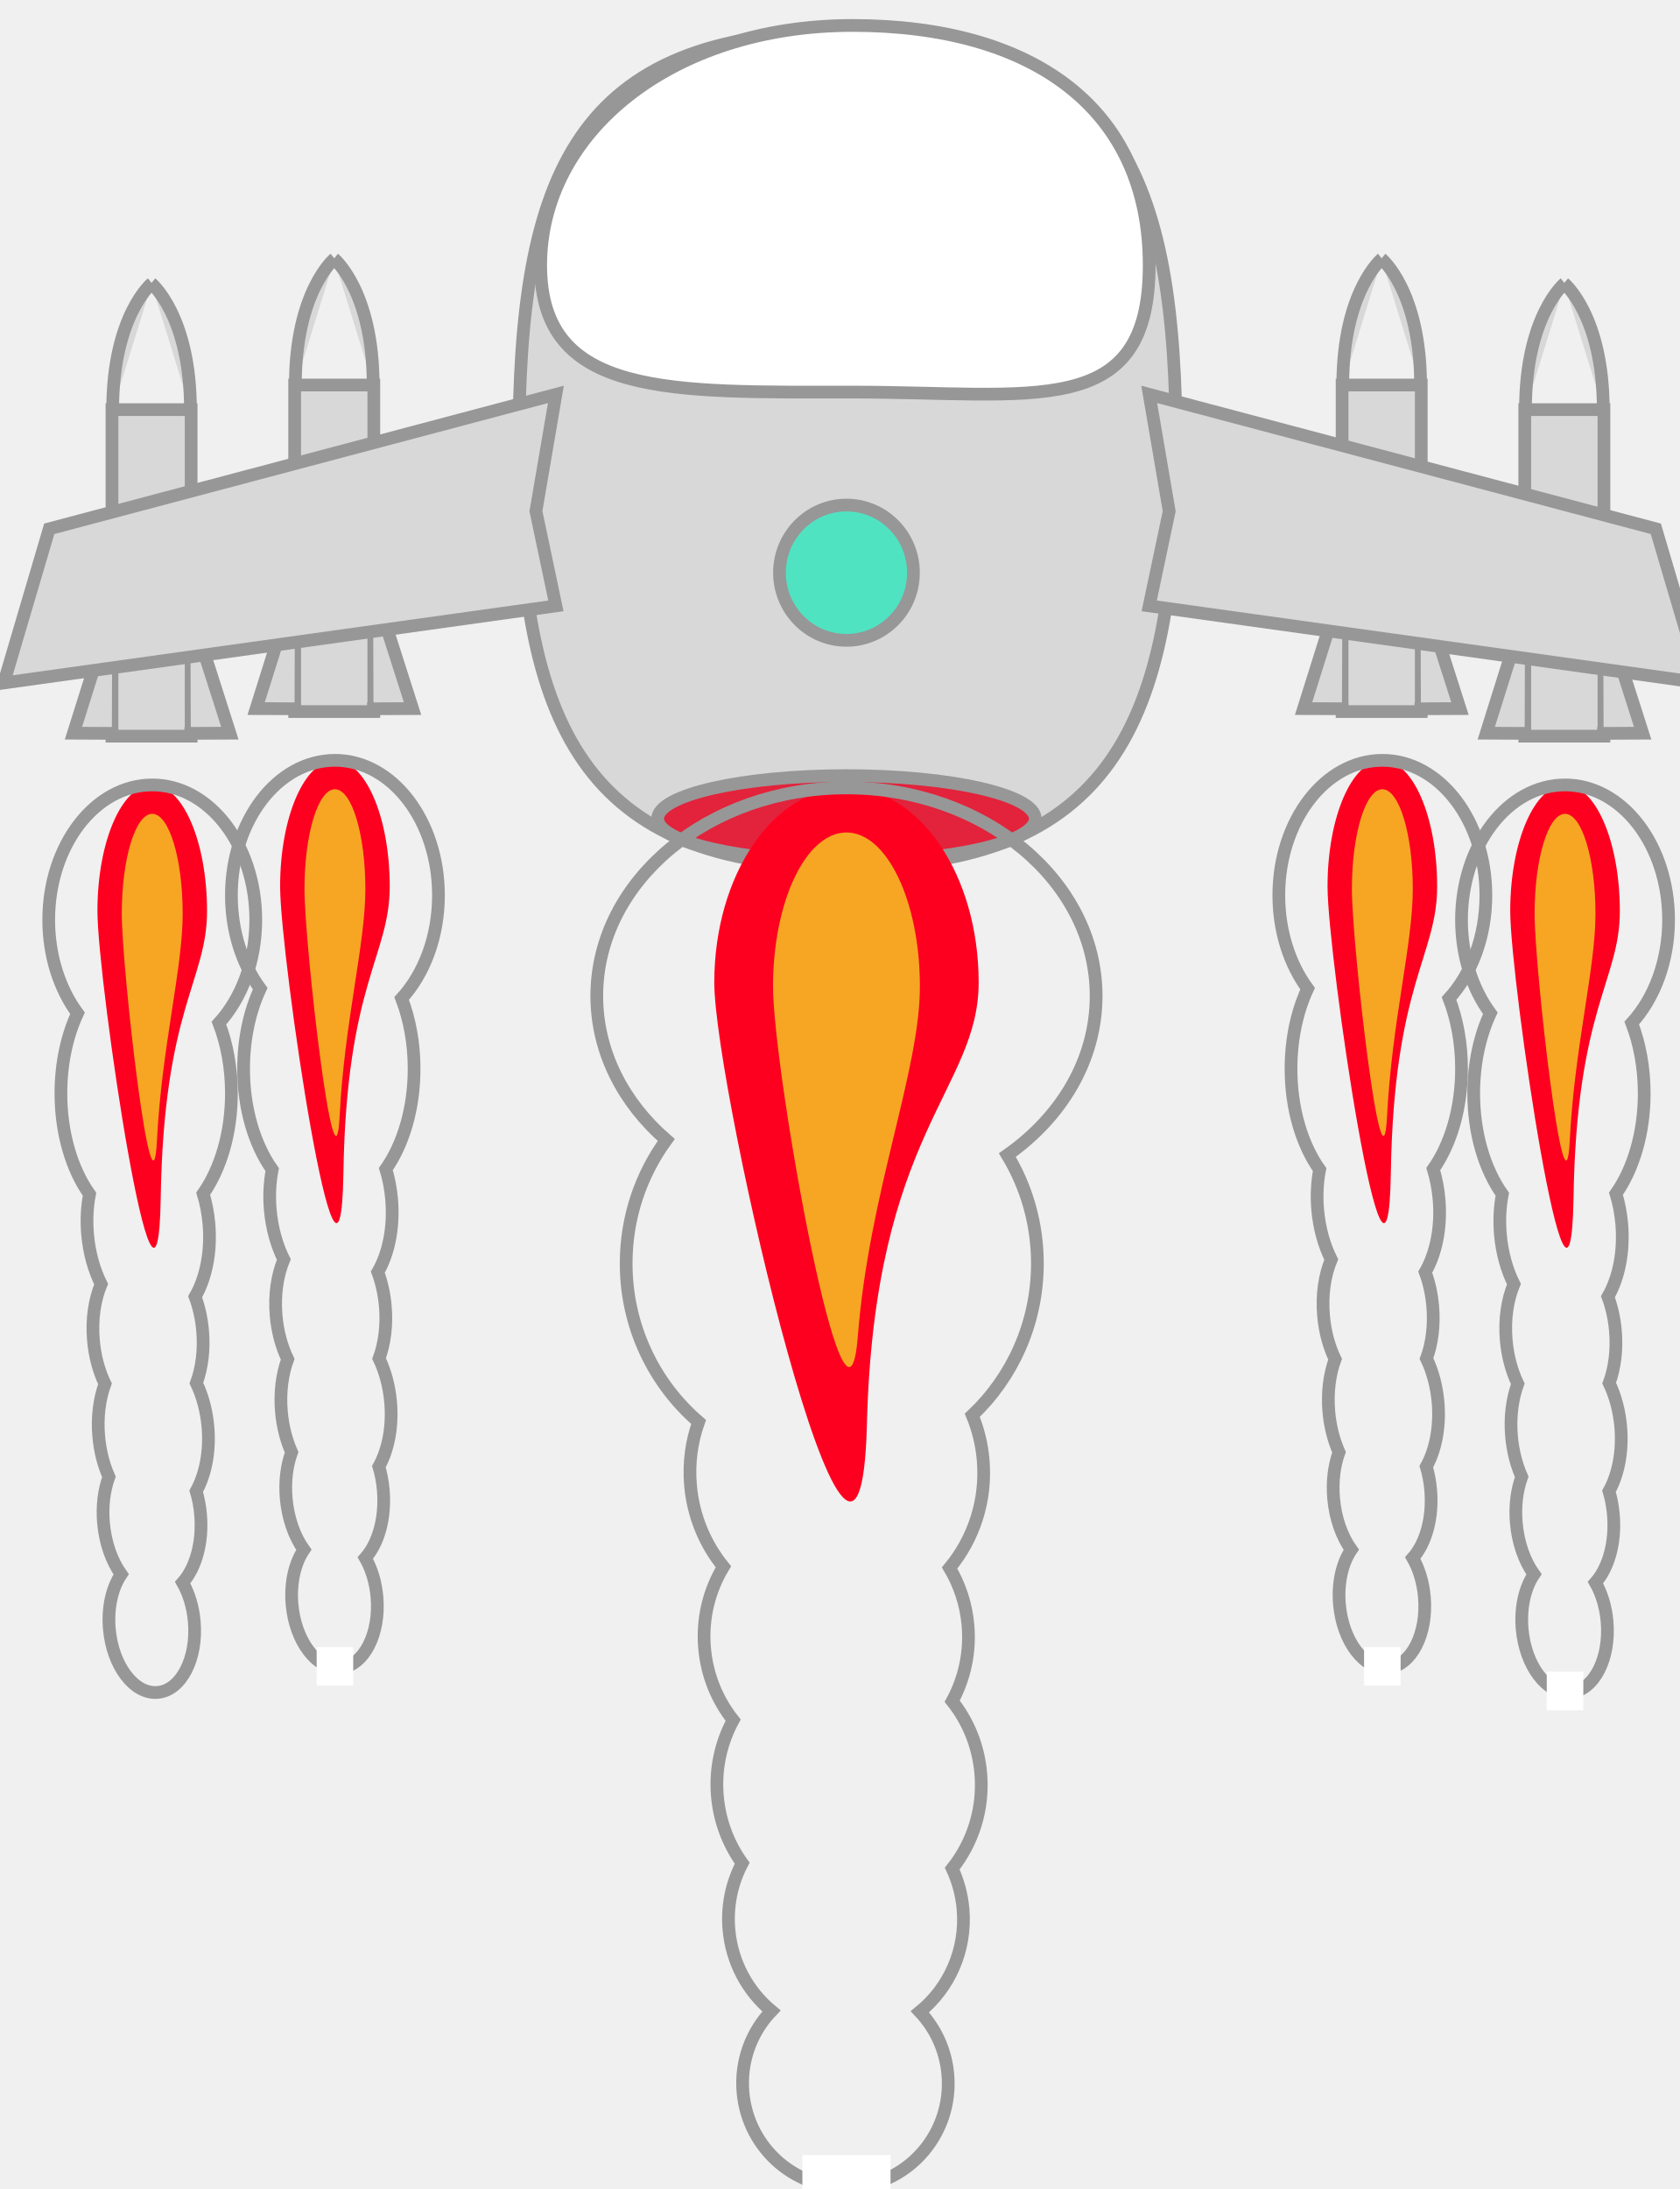
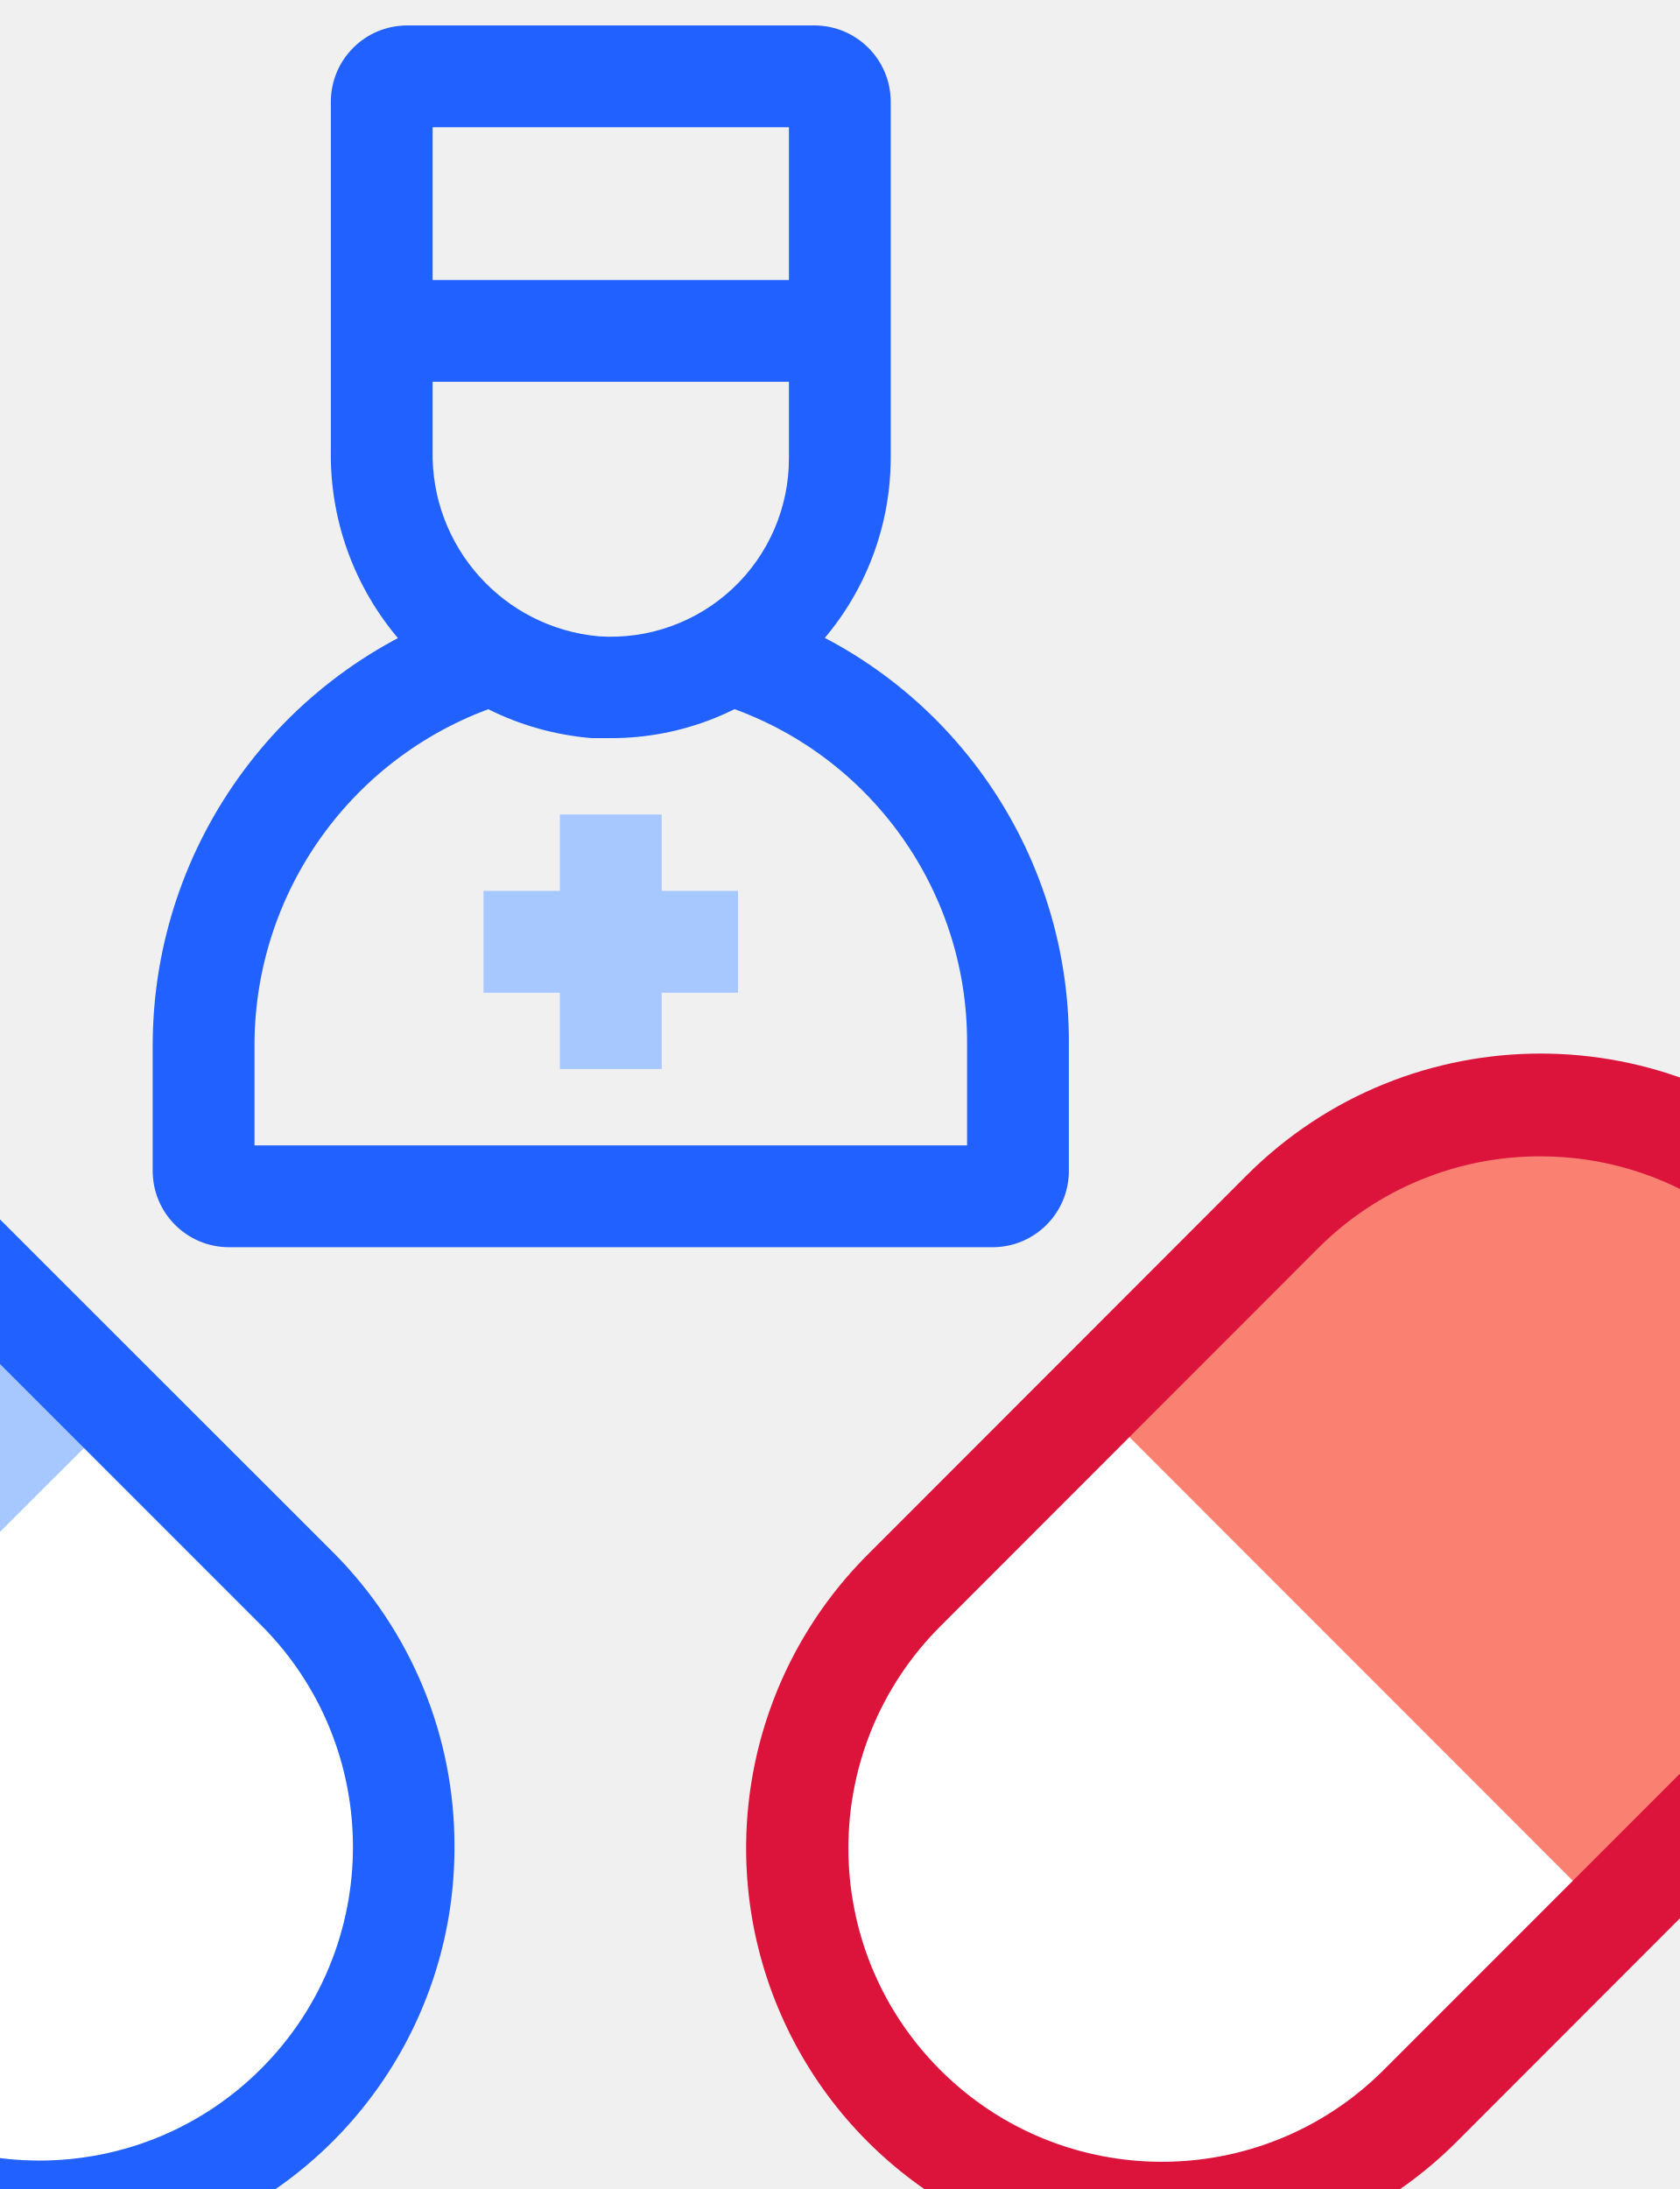
<svg xmlns="http://www.w3.org/2000/svg" width="66px" height="86px" viewBox="0 0 66 86" version="1.1">
  <defs />
  <g id="Page-1" stroke="none" stroke-width="1" fill="none" fill-rule="evenodd">
    <g id="plane" transform="translate(0, 1)">
-       <g class="rocket" id="rocket-3" transform="translate(50.25, 9.179775)">
-         <g id="exhaust" transform="translate(0, 19.69147)">
-           <path d="M4.401,16.219 C4.52,8.764 6.221,7.695 6.221,4.957 C6.221,2.219 5.257,0 4.068,0 C2.878,0 1.914,2.219 1.914,4.957 C1.914,7.695 4.282,23.675 4.401,16.219 Z" id="Oval-1" fill="#FE001F" />
-           <path d="M4.253,13.976 C4.438,10.288 5.264,7.228 5.264,5.061 C5.264,2.893 4.729,1.136 4.068,1.136 C3.407,1.136 2.871,2.893 2.871,5.061 C2.871,7.228 4.068,17.665 4.253,13.976 Z" id="Oval-2" fill="#F6A623" />
-           <path class="smoke" d="M1.603,16.08 C1.508,16.567 1.479,17.1 1.527,17.655 C1.591,18.385 1.781,19.055 2.059,19.612 C1.803,20.226 1.685,20.996 1.757,21.817 C1.812,22.452 1.974,23.037 2.211,23.529 L2.211,23.529 C1.995,24.117 1.899,24.831 1.965,25.59 C2.016,26.175 2.158,26.717 2.365,27.183 C2.177,27.702 2.094,28.33 2.153,28.997 C2.223,29.794 2.481,30.501 2.847,31.013 L2.847,31.013 C2.495,31.531 2.308,32.309 2.382,33.159 C2.51,34.617 3.36,35.734 4.282,35.653 C5.203,35.573 5.847,34.325 5.719,32.867 C5.669,32.285 5.502,31.757 5.263,31.338 C5.774,30.762 6.063,29.766 5.967,28.663 C5.939,28.341 5.88,28.034 5.795,27.749 L5.795,27.749 C6.158,27.093 6.341,26.19 6.256,25.214 C6.2,24.579 6.038,23.994 5.802,23.502 C6.018,22.914 6.114,22.2 6.047,21.442 C6.005,20.962 5.903,20.511 5.753,20.108 L5.753,20.108 C6.176,19.375 6.392,18.349 6.295,17.238 C6.258,16.822 6.181,16.426 6.069,16.059 C6.75,15.088 7.179,13.682 7.179,12.118 C7.179,11.106 6.999,10.161 6.689,9.356 C7.574,8.384 8.136,6.928 8.136,5.302 C8.136,2.374 6.314,0 4.068,0 C1.821,0 0,2.374 0,5.302 C0,6.726 0.431,8.019 1.132,8.971 C0.721,9.851 0.479,10.94 0.479,12.118 C0.479,13.694 0.913,15.109 1.603,16.08 Z" id="Oval-3" stroke="#979797" stroke-width="0.5" />
-           <rect id="Rectangle-1" fill="#FFFFFF" x="3.35" y="34.839" width="1.436" height="1.515" />
-         </g>
+       <g class="rocket" id="rocket-2" transform="translate(29.09286, 40.17977)">
        <g class="rocket-body">
-           <path d="M5.57,4.95 C5.57,1.248 4.028,-0.018 4.028,-0.018" id="Path-1" stroke="#979797" stroke-width="0.5" fill="#D8D8D8" />
-           <path d="M2.513,4.95 C2.513,1.248 4.054,-0.018 4.054,-0.018" id="Path-2" stroke="#979797" stroke-width="0.5" fill="#D8D8D8" />
-           <path d="M2.486,4.947 L2.486,17.776 L5.596,17.776 L5.596,4.947 L2.486,4.947 L2.486,4.947 Z" id="Rectangle-1" stroke="#979797" stroke-width="0.5" fill="#D8D8D8" />
-           <path d="M2.497,12.803 L0.972,17.659 L2.481,17.666" id="Line" stroke="#979797" stroke-width="0.5" stroke-linecap="square" fill="#D8D8D8" />
-           <path d="M7.118,12.803 L5.567,17.659 L7.102,17.666" id="Line-2" stroke="#979797" stroke-width="0.5" stroke-linecap="square" fill="#D8D8D8" transform="translate(6.342504, 15.231) scale(-1, 1) translate(-6.342504, -15.231) " />
+           <path transform="rotate(180 18.57602,29.29344) " id="svg_4" fill="#ffffff" d="m30.315,17.545a14.3,14.3 0 0 1 0,20.25l-7.43,7.44l-20.25,-20.26l7.43,-7.43a14.32,14.32 0 0 1 20.25,0z" />
+           <path id="svg_1" fill="#fa8072" d="m41.56,6.44a14.3,14.3 0 0 1 0,20.25l-7.43,7.44l-20.25,-20.26l7.43,-7.43a14.32,14.32 0 0 1 20.25,0z" />
+           <path id="svg_2" fill="#DC143C" d="m16.57,47.74a16.31,16.31 0 0 1 -11.57,-27.84l14.89,-14.9a16.32,16.32 0 1 1 23.11,23.1l-14.89,14.9a16.29,16.29 0 0 1 -11.54,4.74zm14.86,-43.49a12.3,12.3 0 0 0 -8.72,3.6l-14.86,14.87a12.32,12.32 0 1 0 17.43,17.42l14.86,-14.86a12.31,12.31 0 0 0 -8.71,-21.03z" />
        </g>
      </g>
-       <g class="rocket" id="rocket-4" transform="translate(57.42857, 10.14607)">
-         <g id="exhaust" transform="translate(0, 19.69147)">
-           <path d="M4.401,16.219 C4.52,8.764 6.221,7.695 6.221,4.957 C6.221,2.219 5.257,0 4.068,0 C2.878,0 1.914,2.219 1.914,4.957 C1.914,7.695 4.282,23.675 4.401,16.219 Z" id="Oval-1" fill="#FE001F" />
-           <path d="M4.253,13.976 C4.438,10.288 5.264,7.228 5.264,5.061 C5.264,2.893 4.729,1.136 4.068,1.136 C3.407,1.136 2.871,2.893 2.871,5.061 C2.871,7.228 4.068,17.665 4.253,13.976 Z" id="Oval-2" fill="#F6A623" />
-           <path class="smoke" d="M1.603,16.08 C1.508,16.567 1.479,17.1 1.527,17.655 C1.591,18.385 1.781,19.055 2.059,19.612 C1.803,20.226 1.685,20.996 1.757,21.817 C1.812,22.452 1.974,23.037 2.211,23.529 L2.211,23.529 C1.995,24.117 1.899,24.831 1.965,25.59 C2.016,26.175 2.158,26.717 2.365,27.183 C2.177,27.702 2.094,28.33 2.153,28.997 C2.223,29.794 2.481,30.501 2.847,31.013 L2.847,31.013 C2.495,31.531 2.308,32.309 2.382,33.159 C2.51,34.617 3.36,35.734 4.282,35.653 C5.203,35.573 5.847,34.325 5.719,32.867 C5.669,32.285 5.502,31.757 5.263,31.338 C5.774,30.762 6.063,29.766 5.967,28.663 C5.939,28.341 5.88,28.034 5.795,27.749 L5.795,27.749 C6.158,27.093 6.341,26.19 6.256,25.214 C6.2,24.579 6.038,23.994 5.802,23.502 C6.018,22.914 6.114,22.2 6.047,21.442 C6.005,20.962 5.903,20.511 5.753,20.108 L5.753,20.108 C6.176,19.375 6.392,18.349 6.295,17.238 C6.258,16.822 6.181,16.426 6.069,16.059 C6.75,15.088 7.179,13.682 7.179,12.118 C7.179,11.106 6.999,10.161 6.689,9.356 C7.574,8.384 8.136,6.928 8.136,5.302 C8.136,2.374 6.314,0 4.068,0 C1.821,0 0,2.374 0,5.302 C0,6.726 0.431,8.019 1.132,8.971 C0.721,9.851 0.479,10.94 0.479,12.118 C0.479,13.694 0.913,15.109 1.603,16.08 Z" id="Oval-3" stroke="#979797" stroke-width="0.5" />
-           <rect id="Rectangle-1" fill="#FFFFFF" x="3.35" y="34.839" width="1.436" height="1.515" />
-         </g>
+       <g class="rocket" id="rocket-1" transform="translate(-29.91429, 40.14607)">
        <g class="rocket-body">
-           <path d="M5.57,4.95 C5.57,1.248 4.028,-0.018 4.028,-0.018" id="Path-1" stroke="#979797" stroke-width="0.5" fill="#D8D8D8" />
-           <path d="M2.513,4.95 C2.513,1.248 4.054,-0.018 4.054,-0.018" id="Path-2" stroke="#979797" stroke-width="0.5" fill="#D8D8D8" />
-           <path d="M2.486,4.947 L2.486,17.776 L5.596,17.776 L5.596,4.947 L2.486,4.947 L2.486,4.947 Z" id="Rectangle-1" stroke="#979797" stroke-width="0.5" fill="#D8D8D8" />
-           <path d="M2.497,12.803 L0.972,17.659 L2.481,17.666" id="Line" stroke="#979797" stroke-width="0.5" stroke-linecap="square" fill="#D8D8D8" />
-           <path d="M7.118,12.803 L5.567,17.659 L7.102,17.666" id="Line-2" stroke="#979797" stroke-width="0.5" stroke-linecap="square" fill="#D8D8D8" transform="translate(6.342504, 15.231) scale(-1, 1) translate(-6.342504, -15.231) " />
-         </g>
-       </g>
-       <g class="rocket" id="rocket-2" transform="translate(9.092857, 9.179775)">
-         <g id="exhaust" transform="translate(0, 19.69147)">
-           <path d="M4.401,16.219 C4.52,8.764 6.221,7.695 6.221,4.957 C6.221,2.219 5.257,0 4.068,0 C2.878,0 1.914,2.219 1.914,4.957 C1.914,7.695 4.282,23.675 4.401,16.219 Z" id="Oval-1" fill="#FE001F" />
-           <path d="M4.253,13.976 C4.438,10.288 5.264,7.228 5.264,5.061 C5.264,2.893 4.729,1.136 4.068,1.136 C3.407,1.136 2.871,2.893 2.871,5.061 C2.871,7.228 4.068,17.665 4.253,13.976 Z" id="Oval-2" fill="#F6A623" />
-           <path class="smoke" d="M1.603,16.08 C1.508,16.567 1.479,17.1 1.527,17.655 C1.591,18.385 1.781,19.055 2.059,19.612 C1.803,20.226 1.685,20.996 1.757,21.817 C1.812,22.452 1.974,23.037 2.211,23.529 L2.211,23.529 C1.995,24.117 1.899,24.831 1.965,25.59 C2.016,26.175 2.158,26.717 2.365,27.183 C2.177,27.702 2.094,28.33 2.153,28.997 C2.223,29.794 2.481,30.501 2.847,31.013 L2.847,31.013 C2.495,31.531 2.308,32.309 2.382,33.159 C2.51,34.617 3.36,35.734 4.282,35.653 C5.203,35.573 5.847,34.325 5.719,32.867 C5.669,32.285 5.502,31.757 5.263,31.338 C5.774,30.762 6.063,29.766 5.967,28.663 C5.939,28.341 5.88,28.034 5.795,27.749 L5.795,27.749 C6.158,27.093 6.341,26.19 6.256,25.214 C6.2,24.579 6.038,23.994 5.802,23.502 C6.018,22.914 6.114,22.2 6.047,21.442 C6.005,20.962 5.903,20.511 5.753,20.108 L5.753,20.108 C6.176,19.375 6.392,18.349 6.295,17.238 C6.258,16.822 6.181,16.426 6.069,16.059 C6.75,15.088 7.179,13.682 7.179,12.118 C7.179,11.106 6.999,10.161 6.689,9.356 C7.574,8.384 8.136,6.928 8.136,5.302 C8.136,2.374 6.314,0 4.068,0 C1.821,0 0,2.374 0,5.302 C0,6.726 0.431,8.019 1.132,8.971 C0.721,9.851 0.479,10.94 0.479,12.118 C0.479,13.694 0.913,15.109 1.603,16.08 Z" id="Oval-3" stroke="#979797" stroke-width="0.5" />
-           <rect id="Rectangle-1" fill="#FFFFFF" x="3.35" y="34.839" width="1.436" height="1.515" />
-         </g>
-         <g class="rocket-body">
-           <path d="M5.57,4.95 C5.57,1.248 4.028,-0.018 4.028,-0.018" id="Path-1" stroke="#979797" stroke-width="0.5" fill="#D8D8D8" />
-           <path d="M2.513,4.95 C2.513,1.248 4.054,-0.018 4.054,-0.018" id="Path-2" stroke="#979797" stroke-width="0.5" fill="#D8D8D8" />
-           <path d="M2.486,4.947 L2.486,17.776 L5.596,17.776 L5.596,4.947 L2.486,4.947 L2.486,4.947 Z" id="Rectangle-1" stroke="#979797" stroke-width="0.5" fill="#D8D8D8" />
-           <path d="M2.497,12.803 L0.972,17.659 L2.481,17.666" id="Line" stroke="#979797" stroke-width="0.5" stroke-linecap="square" fill="#D8D8D8" />
-           <path d="M7.118,12.803 L5.567,17.659 L7.102,17.666" id="Line-2" stroke="#979797" stroke-width="0.5" stroke-linecap="square" fill="#D8D8D8" transform="translate(6.342504, 15.231) scale(-1, 1) translate(-6.342504, -15.231) " />
-         </g>
-       </g>
-       <g class="rocket" id="rocket-1" transform="translate(1.914286, 10.14607)">
-         <g id="exhaust" transform="translate(0, 19.69147)">
-           <path d="M4.401,16.219 C4.52,8.764 6.221,7.695 6.221,4.957 C6.221,2.219 5.257,3.55271368e-15 4.068,3.55271368e-15 C2.878,3.55271368e-15 1.914,2.219 1.914,4.957 C1.914,7.695 4.282,23.675 4.401,16.219 Z" id="Oval-1" fill="#FE001F" />
-           <path d="M4.253,13.976 C4.438,10.288 5.264,7.228 5.264,5.061 C5.264,2.893 4.729,1.136 4.068,1.136 C3.407,1.136 2.871,2.893 2.871,5.061 C2.871,7.228 4.068,17.665 4.253,13.976 Z" id="Oval-2" fill="#F6A623" />
-           <path class="smoke" d="M1.603,16.08 C1.508,16.567 1.479,17.1 1.527,17.655 C1.591,18.385 1.781,19.055 2.059,19.612 C1.803,20.226 1.685,20.996 1.757,21.817 C1.812,22.452 1.974,23.037 2.211,23.529 L2.211,23.529 C1.995,24.117 1.899,24.831 1.965,25.59 C2.016,26.175 2.158,26.717 2.365,27.183 C2.177,27.702 2.094,28.33 2.153,28.997 C2.223,29.794 2.481,30.501 2.847,31.013 L2.847,31.013 C2.495,31.531 2.308,32.309 2.382,33.159 C2.51,34.617 3.36,35.734 4.282,35.653 C5.203,35.573 5.847,34.325 5.719,32.867 C5.669,32.285 5.502,31.757 5.263,31.338 C5.774,30.762 6.063,29.766 5.967,28.663 C5.939,28.341 5.88,28.034 5.795,27.749 L5.795,27.749 C6.158,27.093 6.341,26.19 6.256,25.214 C6.2,24.579 6.038,23.994 5.802,23.502 C6.018,22.914 6.114,22.2 6.047,21.442 C6.005,20.962 5.903,20.511 5.753,20.108 L5.753,20.108 C6.176,19.375 6.392,18.349 6.295,17.238 C6.258,16.822 6.181,16.426 6.069,16.059 C6.75,15.088 7.179,13.682 7.179,12.118 C7.179,11.106 6.999,10.161 6.689,9.356 C7.574,8.384 8.136,6.928 8.136,5.302 C8.136,2.374 6.314,3.43295929e-15 4.068,3.43295929e-15 C1.821,3.43295929e-15 0,2.374 0,5.302 C0,6.726 0.431,8.019 1.132,8.971 C0.721,9.851 0.479,10.94 0.479,12.118 C0.479,13.694 0.913,15.109 1.603,16.08 Z" id="Oval-3" stroke="#979797" stroke-width="0.5" />
-           <rect id="Rectangle-1" opacity="0" fill="#FFFFFF" x="3.35" y="34.839" width="1.436" height="1.515" />
-         </g>
-         <g class="rocket-body">
-           <path d="M5.57,4.95 C5.57,1.248 4.028,-0.018 4.028,-0.018" id="Path-1" stroke="#979797" stroke-width="0.5" fill="#D8D8D8" />
-           <path d="M2.513,4.95 C2.513,1.248 4.054,-0.018 4.054,-0.018" id="Path-2" stroke="#979797" stroke-width="0.5" fill="#D8D8D8" />
-           <path d="M2.486,4.947 L2.486,17.776 L5.596,17.776 L5.596,4.947 L2.486,4.947 L2.486,4.947 Z" id="Rectangle-1" stroke="#979797" stroke-width="0.5" fill="#D8D8D8" />
-           <path d="M2.497,12.803 L0.972,17.659 L2.481,17.666" id="Line" stroke="#979797" stroke-width="0.5" stroke-linecap="square" fill="#D8D8D8" />
-           <path d="M7.118,12.803 L5.567,17.659 L7.102,17.666" id="Line-2" stroke="#979797" stroke-width="0.5" stroke-linecap="square" fill="#D8D8D8" transform="translate(6.342504, 15.231) scale(-1, 1) translate(-6.342504, -15.231) " />
+           <path transform="rotate(90 29.47165,29.29412) " id="svg_4" fill="#ffffff" d="m41.211,17.546a14.3,14.3 0 0 1 0,20.25l-7.43,7.44l-20.25,-20.26l7.43,-7.43a14.32,14.32 0 0 1 20.25,0z" />
+           <path transform="rotate(-90 18.57533,18.74706) " id="svg_1" fill="#a6c7ff" d="m30.314,6.999a14.3,14.3 0 0 1 0,20.25l-7.43,7.44l-20.25,-20.26l7.43,-7.43a14.32,14.32 0 0 1 20.25,0z" />
+           <path transform="rotate(-90 24.00624,23.9742) " id="svg_2" fill="#2161ff" d="m16.57,47.74a16.31,16.31 0 0 1 -11.57,-27.84l14.89,-14.9a16.32,16.32 0 1 1 23.11,23.1l-14.89,14.9a16.29,16.29 0 0 1 -11.54,4.74zm14.86,-43.49a12.3,12.3 0 0 0 -8.72,3.6l-14.86,14.87a12.32,12.32 0 1 0 17.43,17.42l14.86,-14.86a12.31,12.31 0 0 0 -8.71,-21.03z" />
        </g>
      </g>
      <g id="planebody">
-         <path d="M33.261,33.055 C43.615,33.055 46.216,27.475 46.216,16.669 C46.216,5.862 43.965,0.235 33.261,0.235 C22.556,0.235 20.387,5.862 20.387,16.669 C20.387,27.475 22.906,33.055 33.261,33.055 Z" id="Oval-10" stroke="#979797" stroke-width="0.5" fill="#D8D8D8" />
-         <path d="M33.5,14.404 C40.636,14.404 45.156,15.536 45.156,9.421 C45.156,3.307 40.636,0 33.5,0 C26.364,0 21.245,4.218 21.245,9.421 C21.245,14.625 26.364,14.404 33.5,14.404 Z" id="Oval-11" stroke="#979797" stroke-width="0.5" fill="#FFFFFF" />
-         <path d="M1.936,19.775 L0.15,25.831 L21.843,22.803 L21.059,19.084 L21.843,14.494 L1.936,19.775 Z" id="Rectangle-2" stroke="#979797" stroke-width="0.5" fill="#D8D8D8" />
-         <path d="M46.922,19.775 L45.136,25.831 L66.829,22.803 L66.044,19.084 L66.829,14.494 L46.922,19.775 Z" id="Rectangle-3" stroke="#979797" stroke-width="0.5" fill="#D8D8D8" transform="translate(55.99286, 20.05056) scale(-1, 1) translate(-55.99286, -20.05056) " />
-         <ellipse id="Oval-48" stroke="#979797" stroke-width="0.5" fill="#50E3C2" cx="33.261" cy="21.5" rx="2.632" ry="2.657" />
-         <ellipse id="Oval-49" stroke="#979797" stroke-width="0.5" fill="#E2233B" cx="33.261" cy="31.163" rx="7.418" ry="1.691" />
-         <g id="exhaust-2" transform="translate(23.45, 29.95506)">
-           <path d="M10.614,25.005 C10.9,13.511 15.005,11.863 15.005,7.642 C15.005,3.422 12.679,0 9.811,0 C6.942,0 4.617,3.422 4.617,7.642 C4.617,11.863 10.328,36.499 10.614,25.005 Z" id="Oval-1" fill="#FE001F" />
-           <path d="M10.257,21.547 C10.703,15.861 12.696,11.143 12.696,7.802 C12.696,4.46 11.404,1.751 9.811,1.751 C8.217,1.751 6.925,4.46 6.925,7.802 C6.925,11.143 9.811,27.233 10.257,21.547 Z" id="Oval-2" fill="#F6A623" />
-           <path class="smoke" d="M4,24.909 C3.724,25.682 3.607,26.527 3.683,27.4 C3.79,28.62 4.26,29.72 4.976,30.599 C4.416,31.524 4.134,32.633 4.236,33.798 C4.33,34.872 4.737,35.843 5.359,36.625 L5.359,36.625 C4.879,37.506 4.645,38.536 4.739,39.614 C4.826,40.6 5.176,41.499 5.714,42.246 C5.307,43.017 5.11,43.912 5.192,44.849 C5.306,46.15 5.937,47.281 6.863,48.051 L6.863,48.051 C6.079,48.871 5.638,50.019 5.745,51.247 C5.942,53.495 7.903,55.16 10.126,54.966 C12.348,54.771 13.991,52.791 13.794,50.542 C13.71,49.583 13.305,48.731 12.696,48.083 C13.849,47.14 14.531,45.652 14.391,44.044 C14.341,43.477 14.193,42.943 13.966,42.456 L13.966,42.456 C14.775,41.438 15.211,40.114 15.088,38.708 C14.994,37.634 14.587,36.664 13.965,35.881 C14.445,35 14.679,33.97 14.585,32.893 C14.513,32.071 14.257,31.309 13.863,30.647 L13.863,30.647 C14.808,29.504 15.321,27.997 15.181,26.394 C15.127,25.777 14.98,25.191 14.755,24.648 C16.329,23.157 17.313,21.035 17.313,18.682 C17.313,17.122 16.881,15.664 16.132,14.424 C18.266,12.925 19.621,10.681 19.621,8.173 C19.621,3.659 15.229,0 9.811,0 C4.392,0 0,3.659 0,8.173 C0,10.369 1.039,12.362 2.73,13.831 C1.74,15.188 1.154,16.865 1.154,18.682 C1.154,21.176 2.259,23.41 4,24.909 Z" id="Oval-3" stroke="#979797" stroke-width="0.5" />
-           <rect class="rect" id="Rectangle-1" fill="#FFFFFF" x="8.079" y="53.71" width="3.463" height="2.335" />
-         </g>
+         <path d="M39,48H9a3,3,0,0,1-3-3V40A18.12,18.12,0,0,1,18.8,22.76L20,26.59A14.09,14.09,0,0,0,10,40v4H38V40a13.92,13.92,0,0,0-9.92-13.4l1.16-3.83A17.9,17.9,0,0,1,42,40v5A3,3,0,0,1,39,48Z" fill="#2161ff" />
+         <path d="M24,28l-0.74,0A11.18,11.18,0,0,1,13,16.69V3a3,3,0,0,1,3-3H32a3,3,0,0,1,3,3V17a11,11,0,0,1-3.48,8A10.89,10.89,0,0,1,24,28ZM17,4V16.69A7.18,7.18,0,0,0,23.53,24,7,7,0,0,0,31,17V4H17Z" fill="#2161ff" />
+         <rect fill="#2161ff" height="4" width="18" x="15" y="10" />
+         <rect fill="#a6c7ff" height="10" transform="translate(-12 60) rotate(-90)" width="4" x="22" y="31" />
+         <rect fill="#a6c7ff" height="10" transform="translate(48 72) rotate(-180)" width="4" x="22" y="31" />
      </g>
    </g>
  </g>
</svg>
